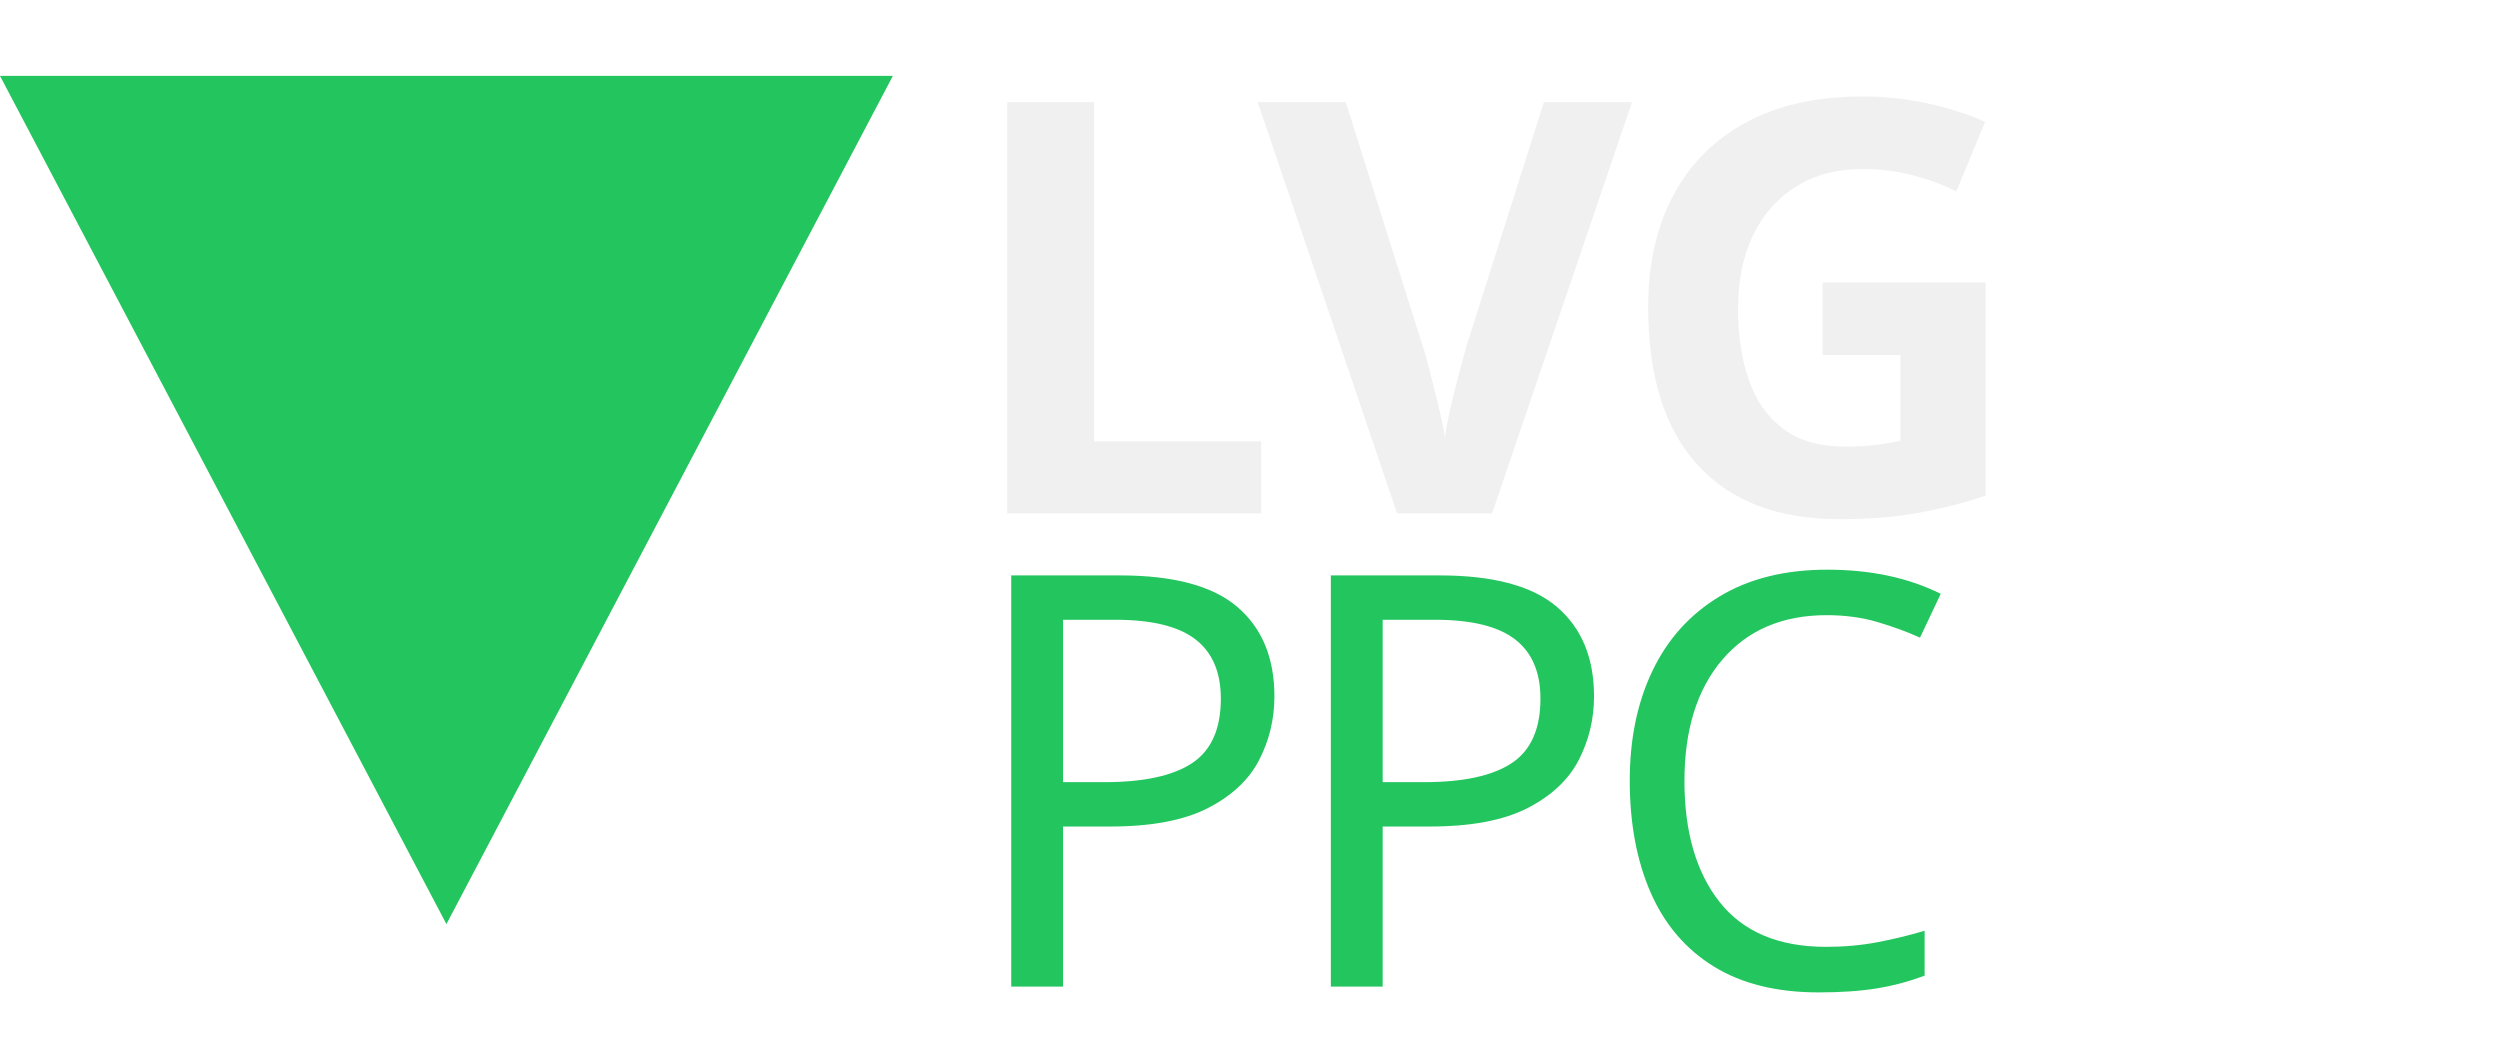
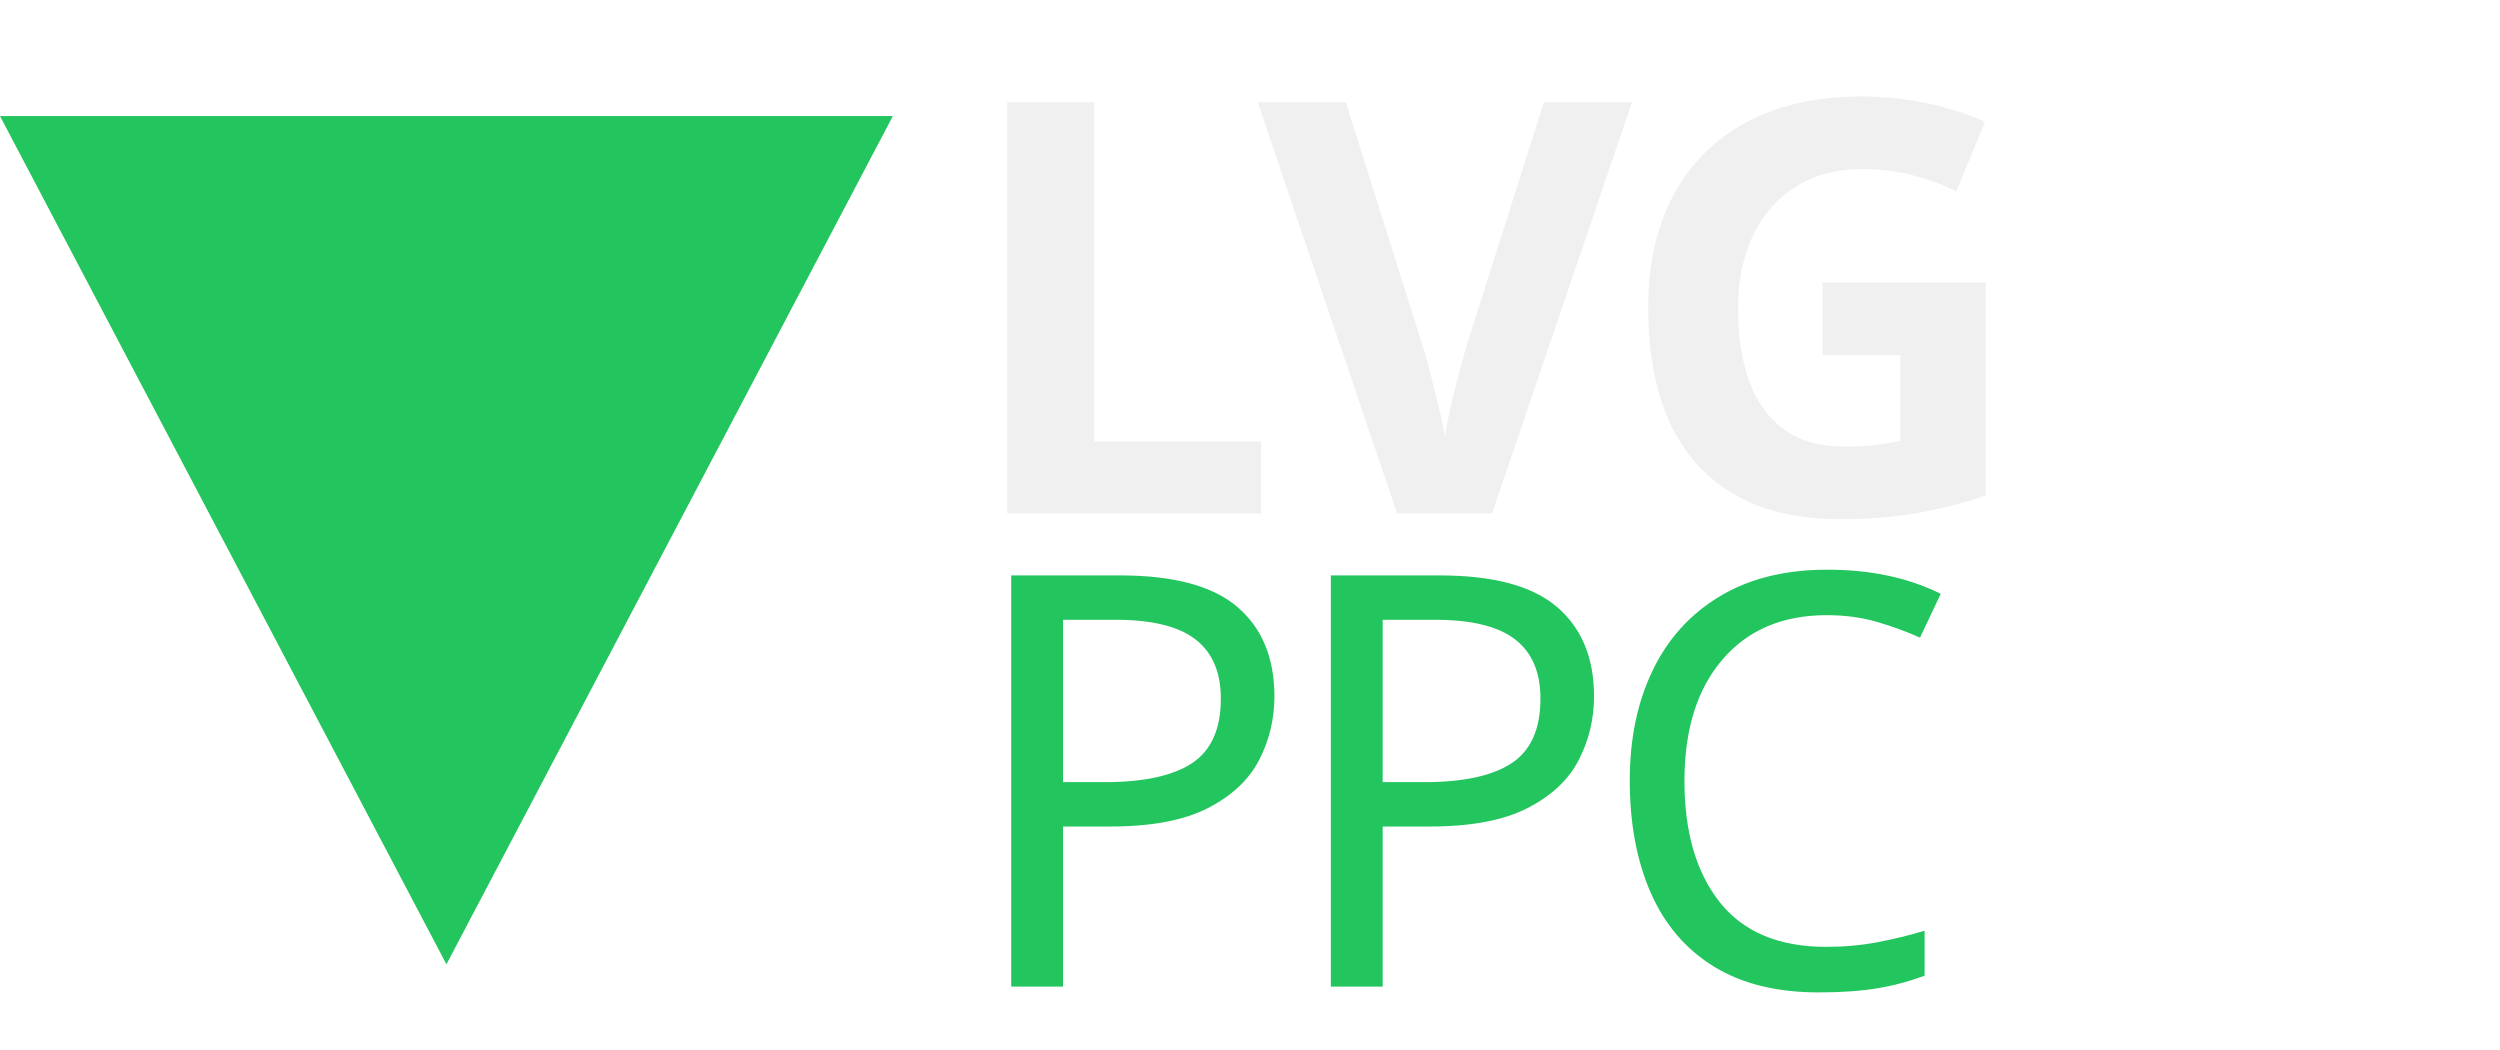
<svg xmlns="http://www.w3.org/2000/svg" viewBox="0 0 560 235" aria-label="LVG PPC Primary Logo">
-   <polygon points="0,17 200,17 100,207" fill="#22c55e" />
+   <polygon points="0,26 200,26 100,216" fill="#22c55e" />
  <text x="214" y="115" font-family="Space Grotesk, sans-serif" font-weight="700" font-size="129" fill="#f0f0f0" letter-spacing="-2.58">LVG</text>
  <text x="214" y="221" font-family="Space Grotesk, sans-serif" font-weight="500" font-size="129" fill="#22c55e" letter-spacing="-6.45">PPC</text>
</svg>
